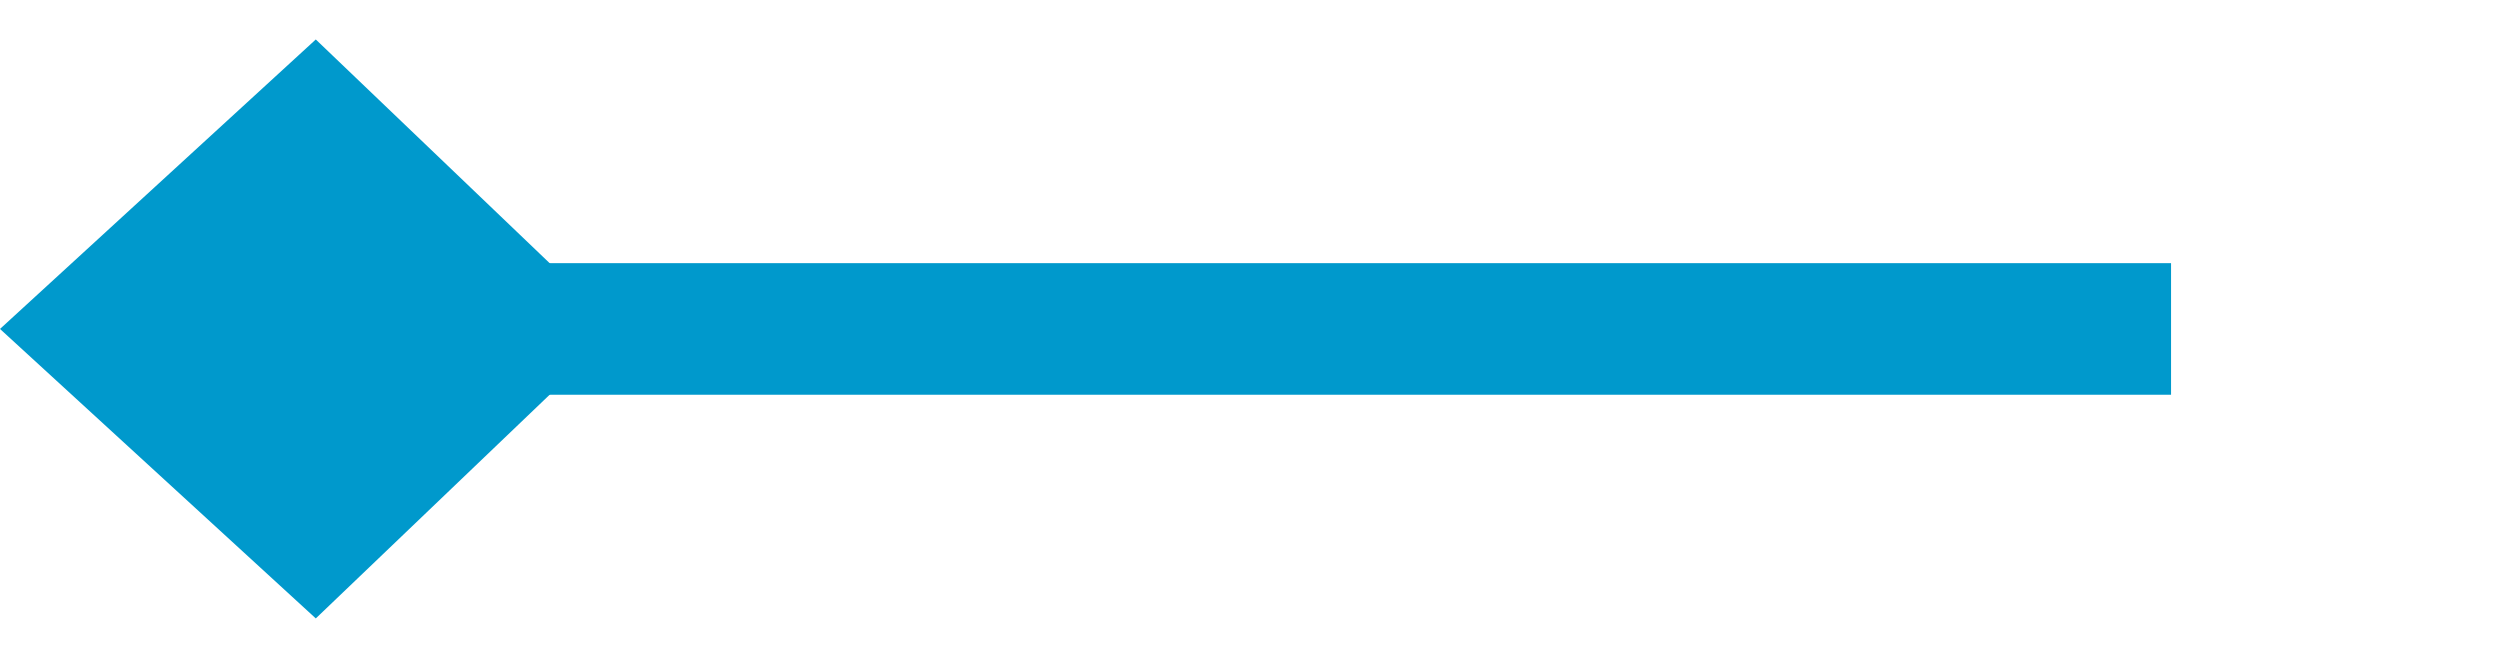
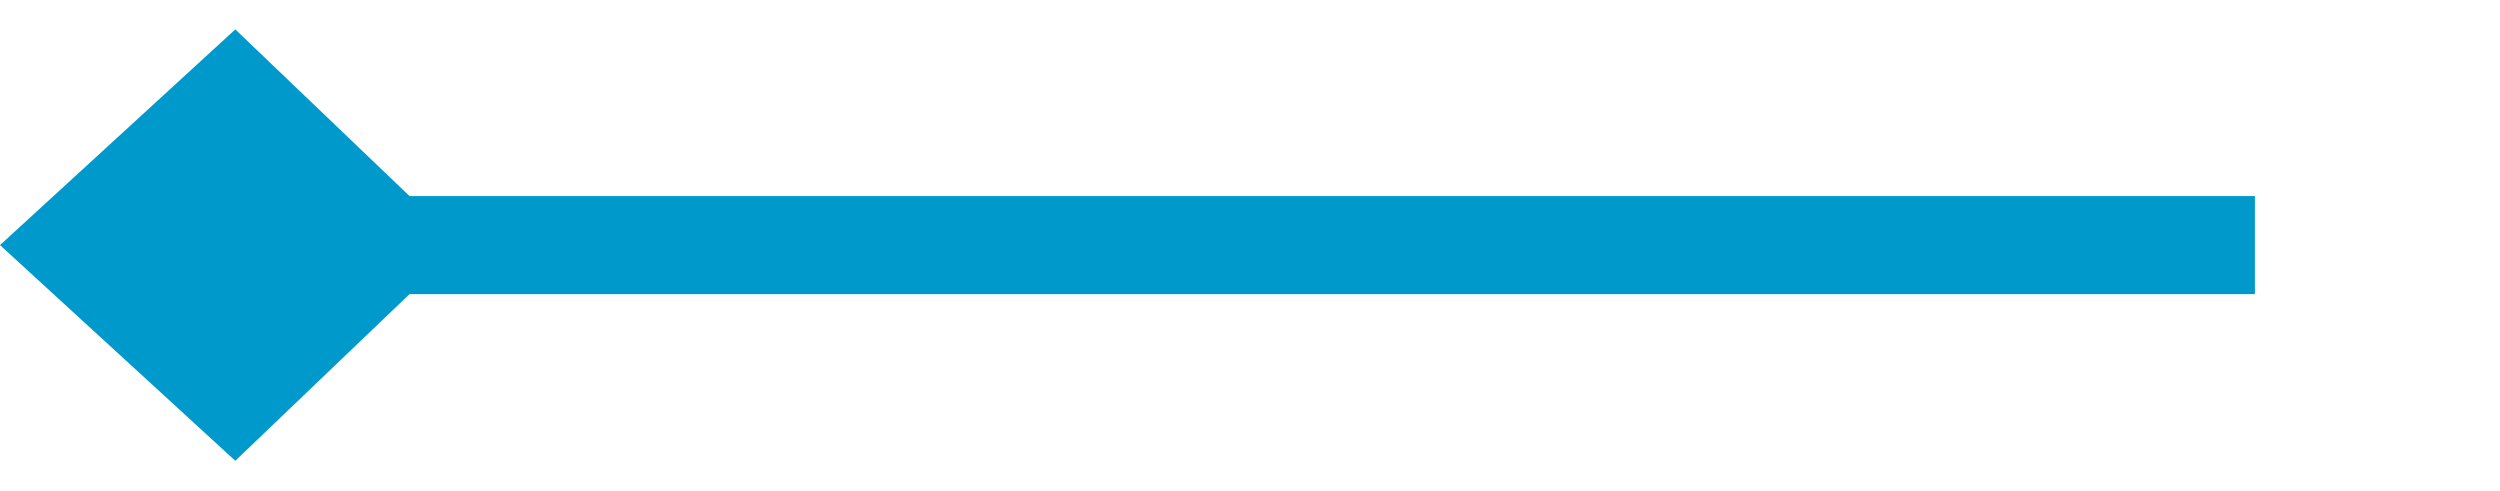
- <svg xmlns="http://www.w3.org/2000/svg" version="1.1" width="38px" height="10px" preserveAspectRatio="xMinYMid meet" viewBox="536 658  38 8">
-   <path d="M 569 662  L 538 662  " stroke-width="2" stroke="#0099cc" fill="none" />
-   <path d="M 540.8 657.6  L 536 662  L 540.8 666.4  L 545.4 662  L 540.8 657.6  Z " fill-rule="nonzero" fill="#0099cc" stroke="none" />
+ <svg xmlns="http://www.w3.org/2000/svg" version="1.1" width="51px" height="10px" preserveAspectRatio="xMinYMid meet" viewBox="536 621  51 8">
+   <path d="M 582 625  L 538 625  " stroke-width="2" stroke="#0099cc" fill="none" />
+   <path d="M 540.8 620.6  L 536 625  L 540.8 629.4  L 545.4 625  L 540.8 620.6  Z " fill-rule="nonzero" fill="#0099cc" stroke="none" />
</svg>
